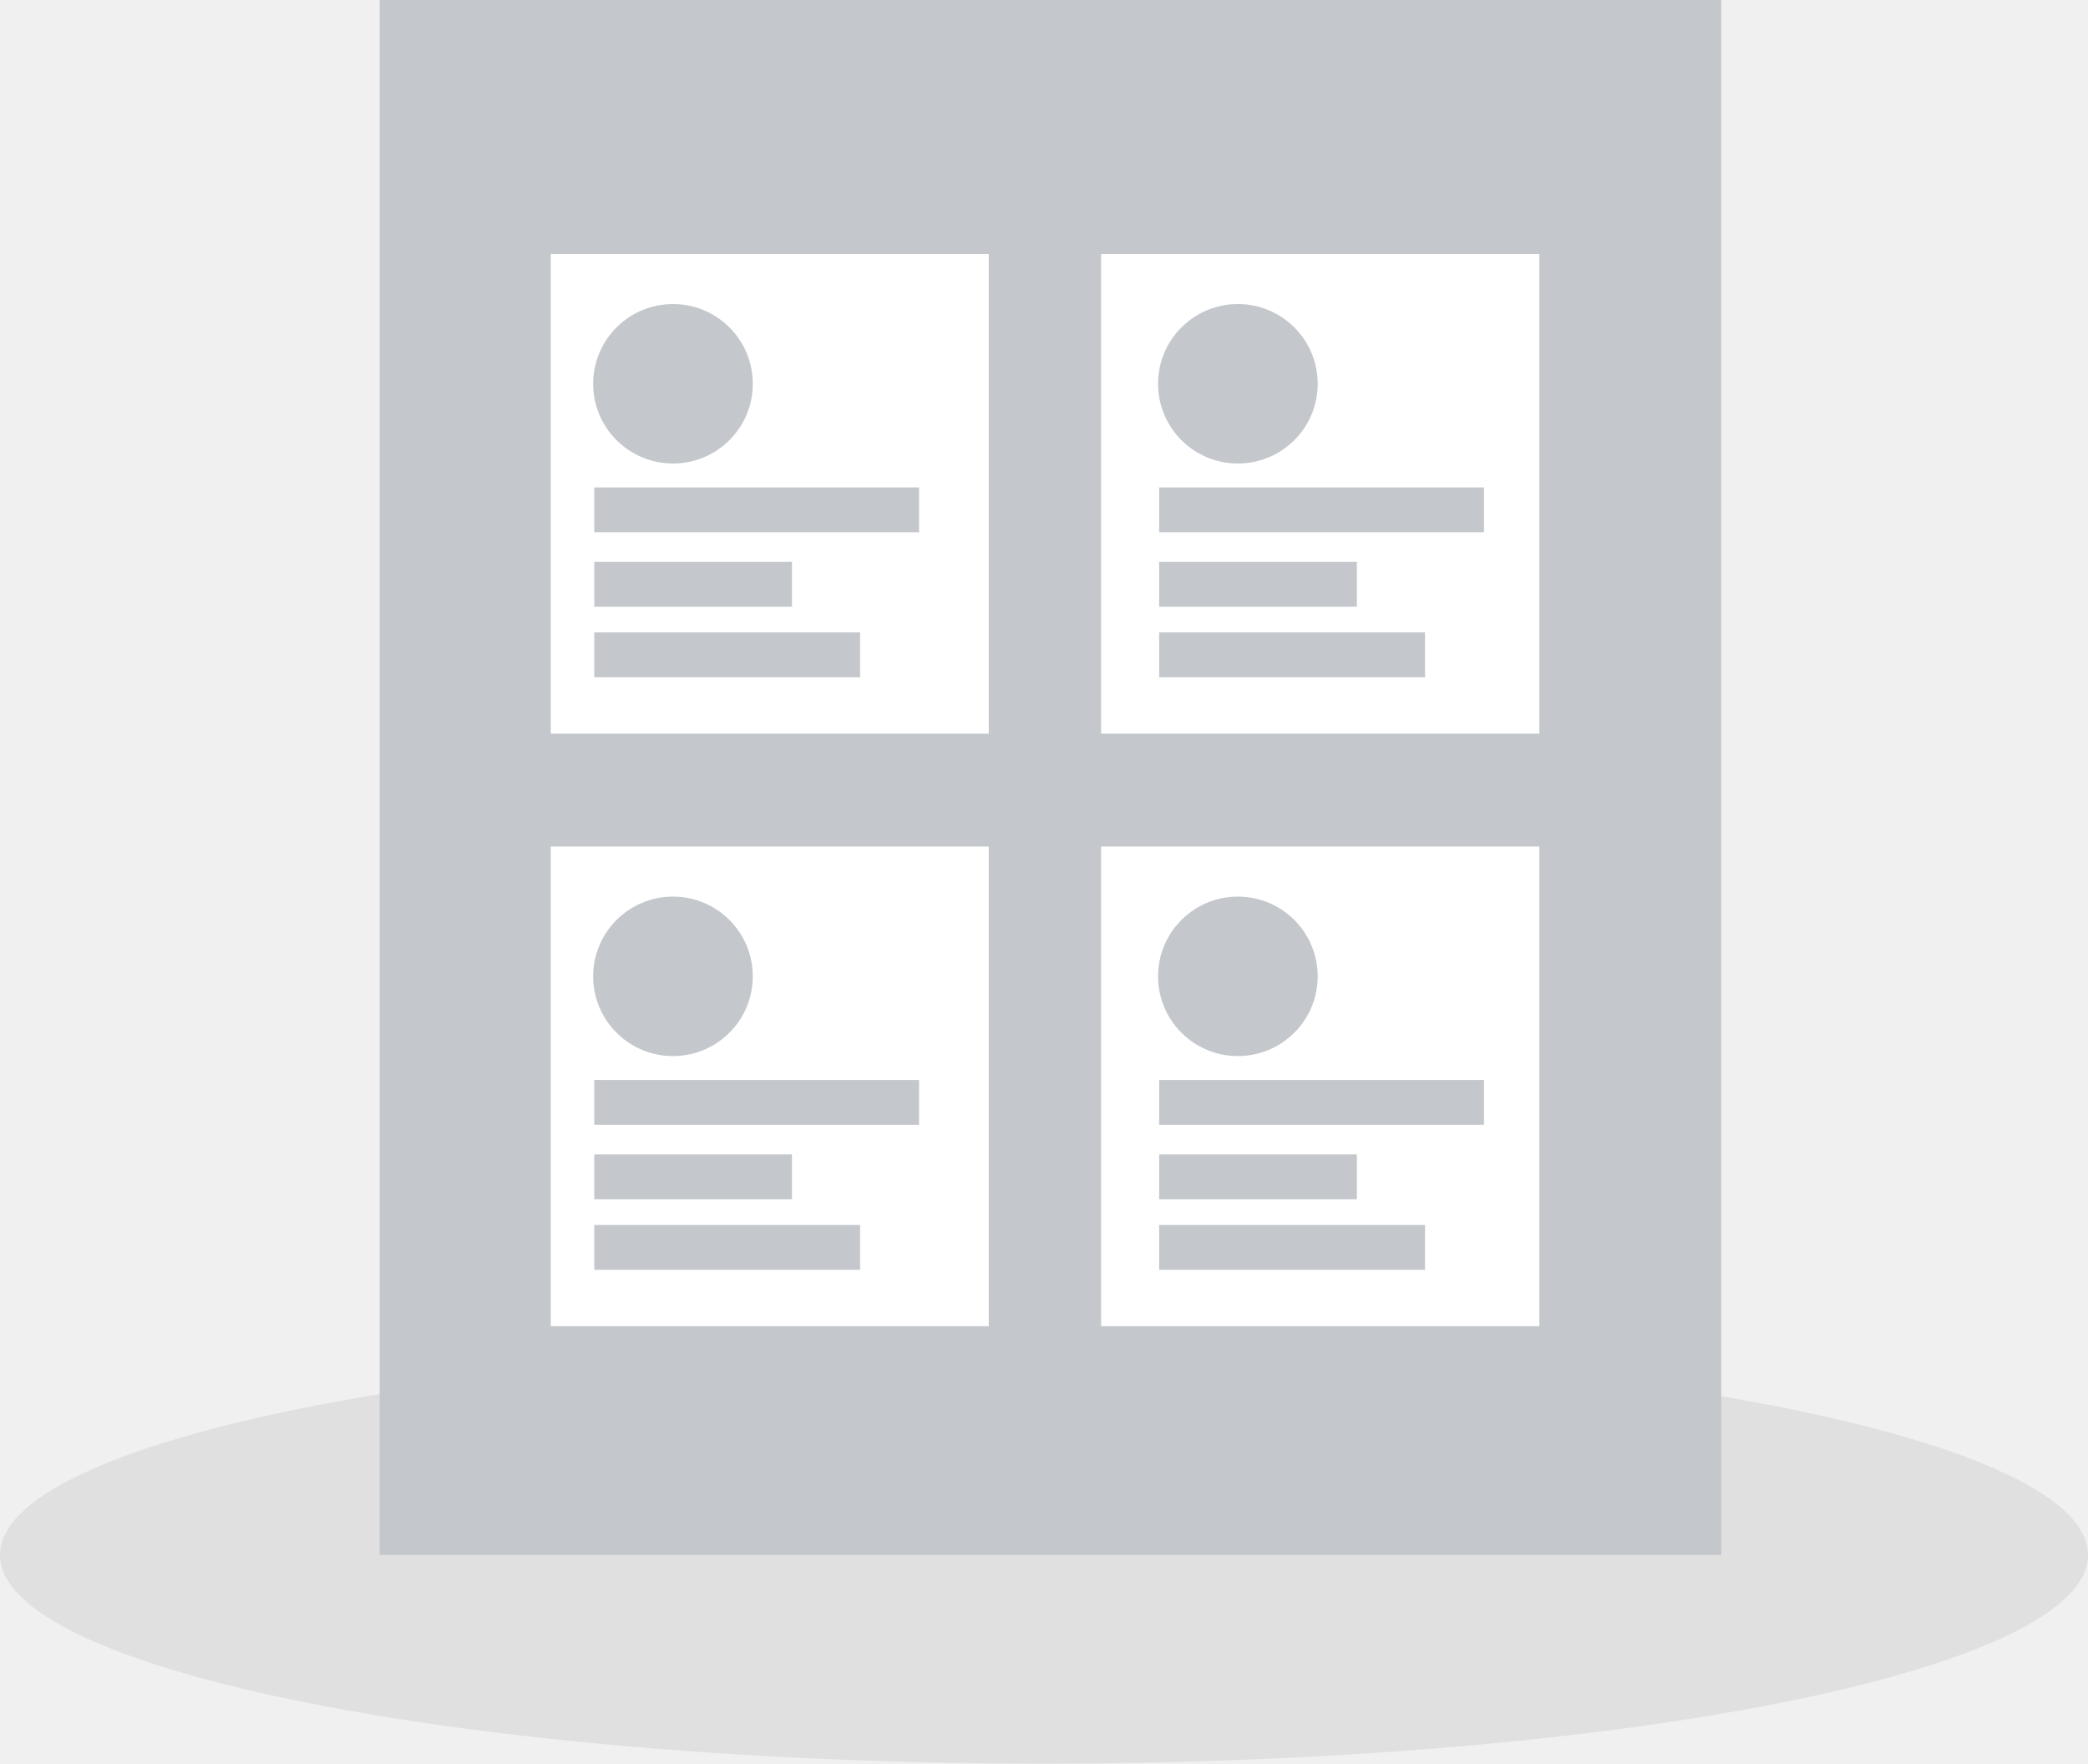
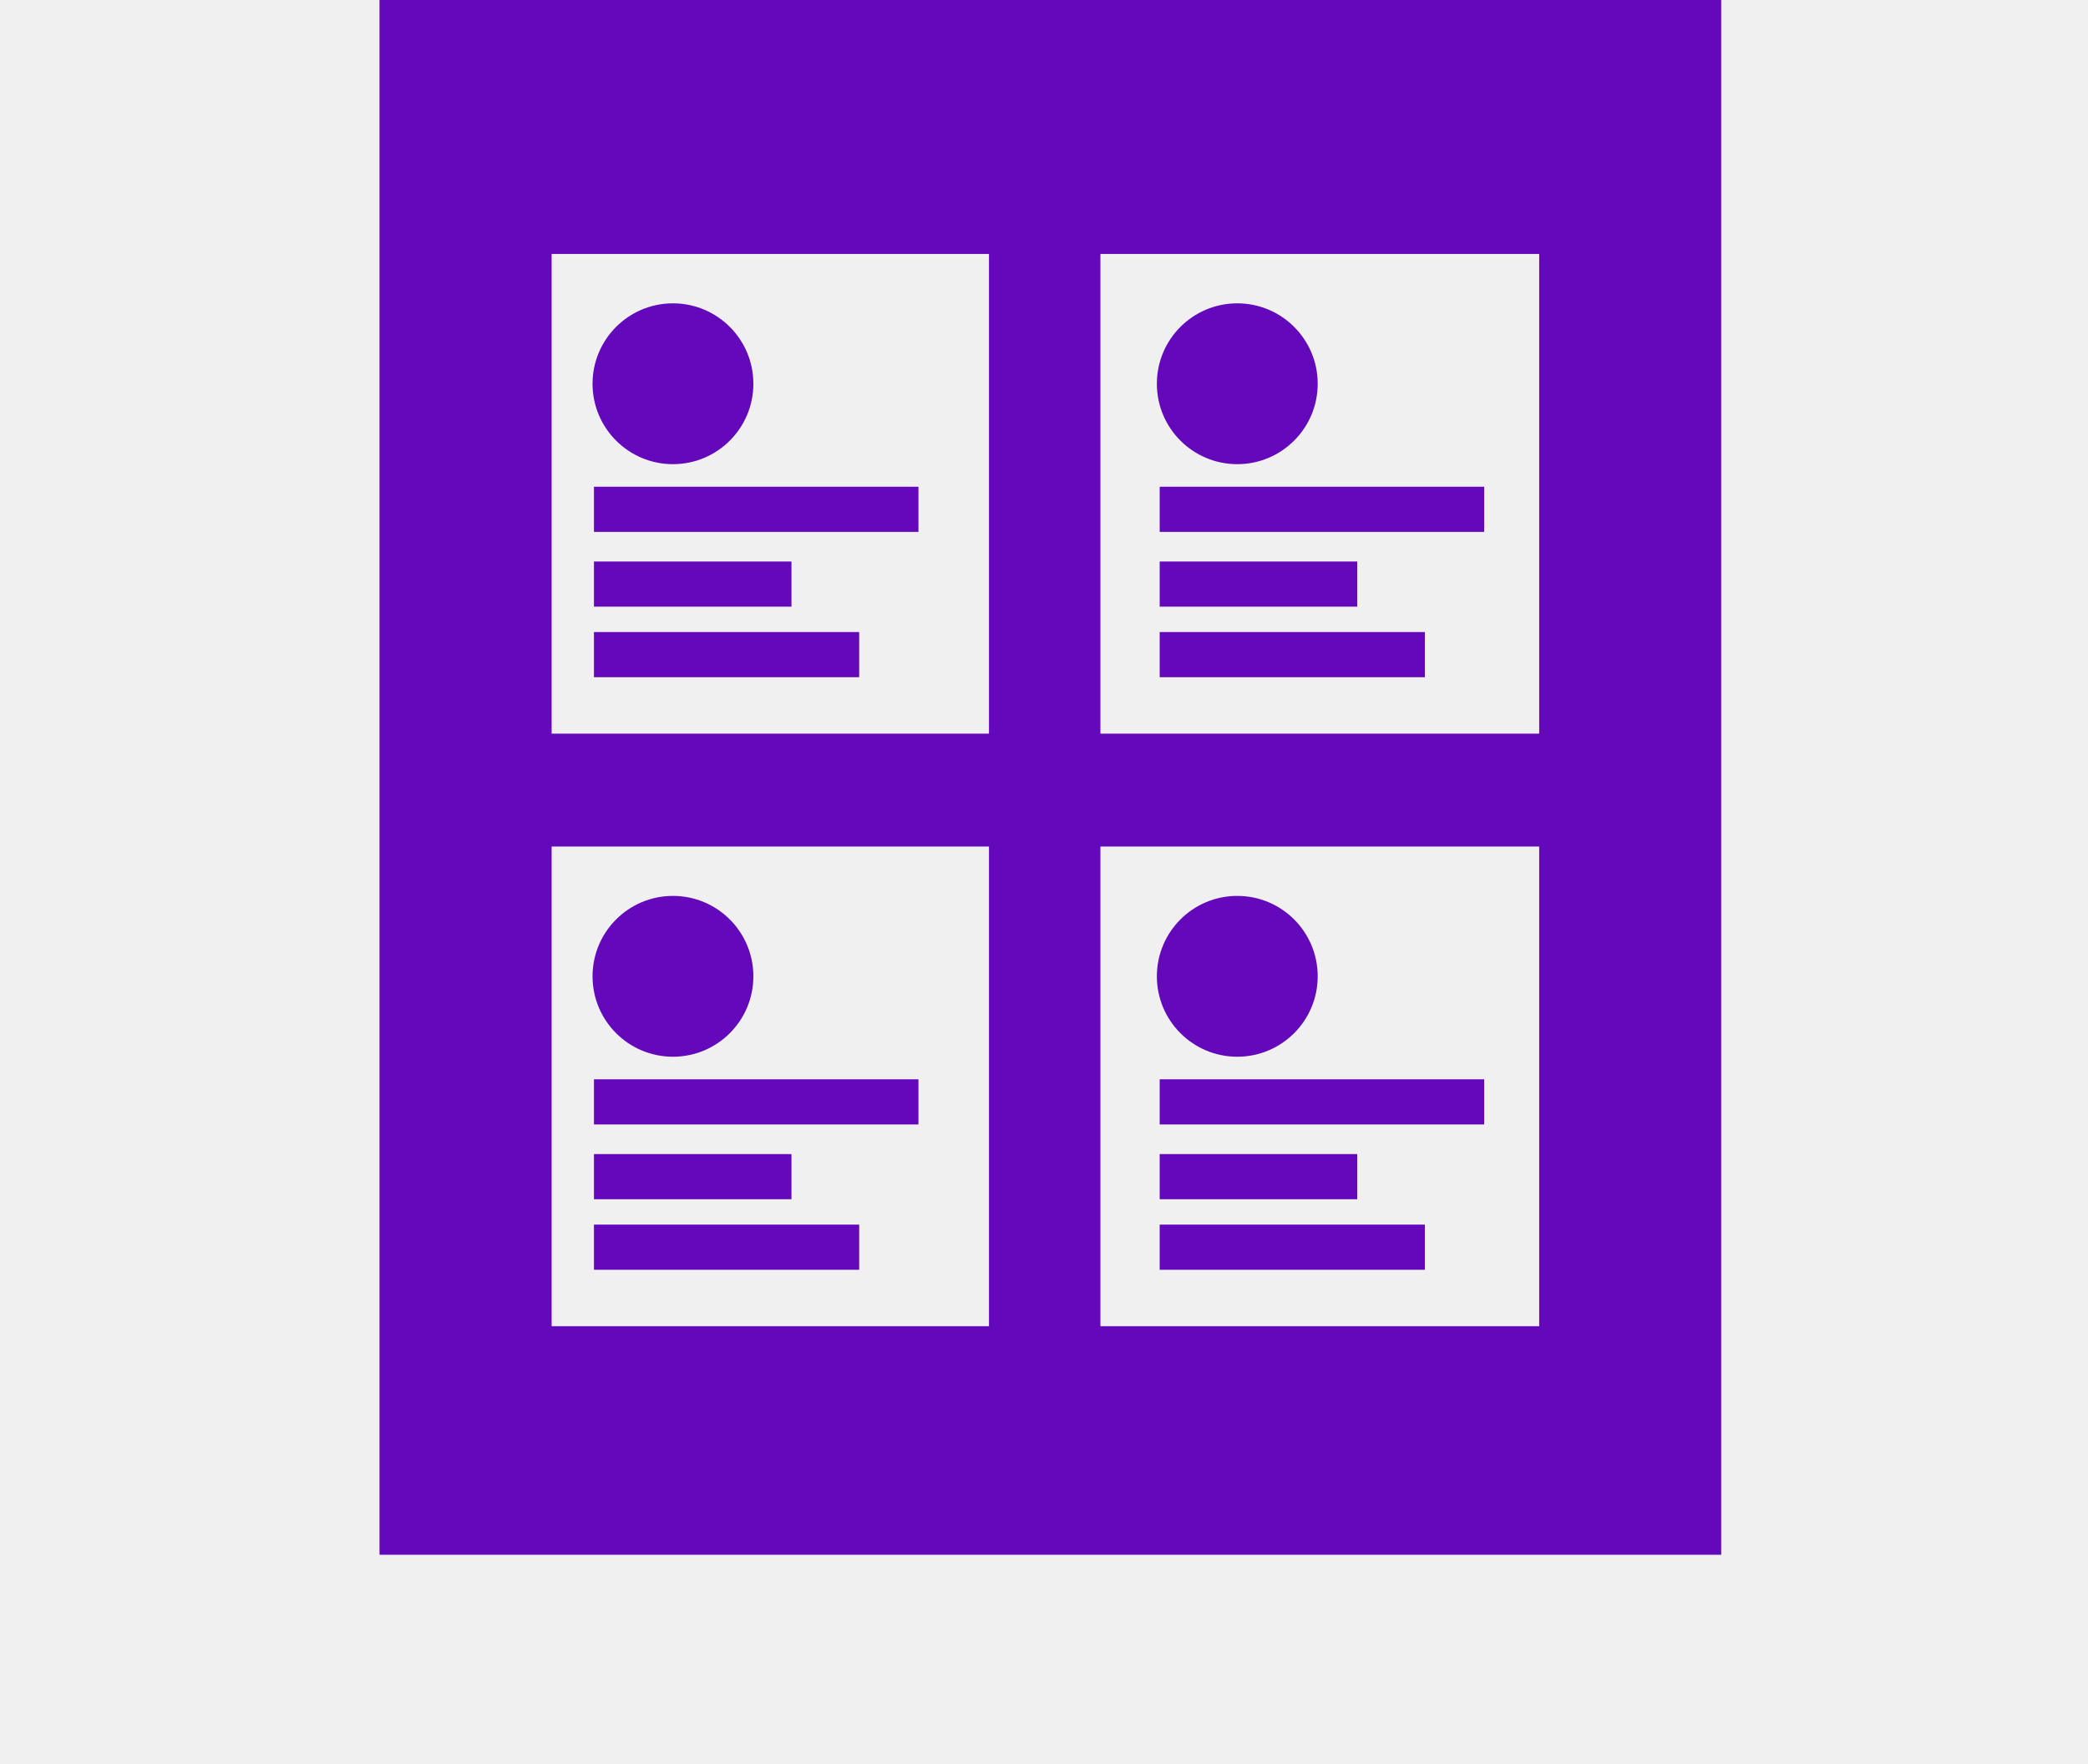
- <svg xmlns="http://www.w3.org/2000/svg" viewBox="157 -1305 148 125" preserveAspectRatio="xMinYMid meet" version="1.1" id="svg34">
-   <defs id="defs7">
-     <clipPath id="clip-Courses">
-       <path id="rect4" d="M157-1305h148v125H157z" />
+ <svg xmlns="http://www.w3.org/2000/svg" version="1.1" viewBox="0 0 148 125">
+   <defs>
+     <style>
+       .cls-1 {
+         fill-opacity: 0;
+       }
+ 
+       .cls-1, .cls-2 {
+         fill: #6308ba;
+       }
+ 
+       .cls-3 {
+         fill: none;
+       }
+ 
+       .cls-4 {
+         clip-path: url(#clippath);
+       }
+     </style>
+     <clipPath id="clippath">
+       <rect class="cls-3" y="0" width="148" height="125" />
    </clipPath>
-     <style id="style2">.cls-3{fill:#c4c8cc}.cls-4{fill:#fff}</style>
  </defs>
-   <g id="Courses" clip-path="url(#clip-Courses)" style="clip-path:url(#clip-Courses)">
-     <g id="Group_44" data-name="Group 44" transform="translate(-268 -1781)">
-       <ellipse id="Ellipse_41" data-name="Ellipse 41" cx="74" cy="14.785" rx="74" ry="14.785" transform="translate(425 571.43)" style="fill:#000;fill-opacity:.067" />
-       <path id="Rectangle_87" data-name="Rectangle 87" class="cls-3" transform="translate(451.909 476)" d="M0 0h95.097v110.215H0z" />
-       <g id="Group_43" data-name="Group 43" transform="translate(464.04 494)">
-         <path id="Rectangle_88" data-name="Rectangle 88" class="cls-4" d="M0 0h31.043v34H0z" />
-         <path id="Rectangle_89" data-name="Rectangle 89" class="cls-4" transform="translate(0 42)" d="M0 0h31.043v34H0z" />
-         <path id="Rectangle_90" data-name="Rectangle 90" class="cls-4" transform="translate(39.005)" d="M0 0h31.067v34H0z" />
-         <path id="Rectangle_91" data-name="Rectangle 91" class="cls-4" transform="translate(39.005 42)" d="M0 0h31.067v34H0z" />
-         <path id="Rectangle_92" data-name="Rectangle 92" class="cls-3" transform="translate(3.081 16.549)" d="M0 0h23.023v3.18H0z" />
-         <path id="Rectangle_93" data-name="Rectangle 93" class="cls-3" transform="translate(3.081 58.549)" d="M0 0h23.023v3.18H0z" />
-         <path id="Rectangle_94" data-name="Rectangle 94" class="cls-3" transform="translate(43.122 16.549)" d="M0 0h23.023v3.18H0z" />
-         <path id="Rectangle_95" data-name="Rectangle 95" class="cls-3" transform="translate(43.122 58.549)" d="M0 0h23.023v3.18H0z" />
-         <path id="Rectangle_96" data-name="Rectangle 96" class="cls-3" transform="translate(3.081 21.825)" d="M0 0h14.014v3.18H0z" />
-         <path id="Rectangle_97" data-name="Rectangle 97" class="cls-3" transform="translate(3.081 26.825)" d="M0 0h18.845v3.18H0z" />
-         <path id="Rectangle_98" data-name="Rectangle 98" class="cls-3" transform="translate(3.081 63.825)" d="M0 0h14.014v3.18H0z" />
-         <path id="Rectangle_99" data-name="Rectangle 99" class="cls-3" transform="translate(3.081 68.825)" d="M0 0h18.845v3.18H0z" />
-         <path id="Rectangle_100" data-name="Rectangle 100" class="cls-3" transform="translate(43.122 21.825)" d="M0 0h14.014v3.18H0z" />
-         <path id="Rectangle_101" data-name="Rectangle 101" class="cls-3" transform="translate(43.122 26.825)" d="M0 0h18.845v3.18H0z" />
-         <path id="Rectangle_102" data-name="Rectangle 102" class="cls-3" transform="translate(43.122 63.825)" d="M0 0h14.014v3.18H0z" />
-         <path id="Rectangle_103" data-name="Rectangle 103" class="cls-3" transform="translate(43.122 68.825)" d="M0 0h18.845v3.18H0z" />
-         <ellipse id="Ellipse_42" data-name="Ellipse 42" class="cls-3" cx="5.658" cy="5.652" rx="5.658" ry="5.652" transform="translate(3.003 3.55)" />
-         <ellipse id="Ellipse_43" data-name="Ellipse 43" class="cls-3" cx="5.658" cy="5.652" rx="5.658" ry="5.652" transform="translate(3.003 45.55)" />
-         <ellipse id="Ellipse_44" data-name="Ellipse 44" class="cls-3" cx="5.658" cy="5.652" rx="5.658" ry="5.652" transform="translate(43.044 3.55)" />
-         <ellipse id="Ellipse_45" data-name="Ellipse 45" class="cls-3" cx="5.658" cy="5.652" rx="5.658" ry="5.652" transform="translate(43.044 45.55)" />
+   <g>
+     <g id="svg34">
+       <g class="cls-4">
+         <g id="Courses">
+           <g id="Group_44">
+             <ellipse id="Ellipse_41" class="cls-1" cx="74" cy="110.2" rx="74" ry="14.8" />
+             <g id="Group_43">
+               <path class="cls-2" d="M26.9,0v110.2h95.1V0H26.9ZM70.1,94h-31v-34h31v34ZM70.1,52h-31V18h31v34ZM109.1,94h-31.1v-34h31.1v34ZM109.1,52h-31.1V18h31.1v34Z" />
+               <path id="Rectangle_92" class="cls-2" d="M42.1,34.5h23v3.2h-23v-3.2Z" />
+               <path id="Rectangle_93" class="cls-2" d="M42.1,76.5h23v3.2h-23v-3.2Z" />
+               <path id="Rectangle_94" class="cls-2" d="M82.2,34.5h23v3.2h-23v-3.2Z" />
+               <path id="Rectangle_95" class="cls-2" d="M82.2,76.5h23v3.2h-23v-3.2Z" />
+               <path id="Rectangle_96" class="cls-2" d="M42.1,39.8h14v3.2h-14v-3.2Z" />
+               <path id="Rectangle_97" class="cls-2" d="M42.1,44.8h18.8v3.2h-18.8v-3.2Z" />
+               <path id="Rectangle_98" class="cls-2" d="M42.1,81.8h14v3.2h-14v-3.2Z" />
+               <path id="Rectangle_99" class="cls-2" d="M42.1,86.8h18.8v3.2h-18.8v-3.2Z" />
+               <path id="Rectangle_100" class="cls-2" d="M82.2,39.8h14v3.2h-14v-3.2Z" />
+               <path id="Rectangle_101" class="cls-2" d="M82.2,44.8h18.8v3.2h-18.8v-3.2Z" />
+               <path id="Rectangle_102" class="cls-2" d="M82.2,81.8h14v3.2h-14v-3.2Z" />
+               <path id="Rectangle_103" class="cls-2" d="M82.2,86.8h18.8v3.2h-18.8v-3.2Z" />
+               <ellipse id="Ellipse_42" class="cls-2" cx="47.7" cy="27.2" rx="5.7" ry="5.7" />
+               <ellipse id="Ellipse_43" class="cls-2" cx="47.7" cy="69.2" rx="5.7" ry="5.7" />
+               <ellipse id="Ellipse_44" class="cls-2" cx="87.7" cy="27.2" rx="5.7" ry="5.7" />
+               <ellipse id="Ellipse_45" class="cls-2" cx="87.7" cy="69.2" rx="5.7" ry="5.7" />
+             </g>
+           </g>
+         </g>
      </g>
    </g>
  </g>
</svg>
